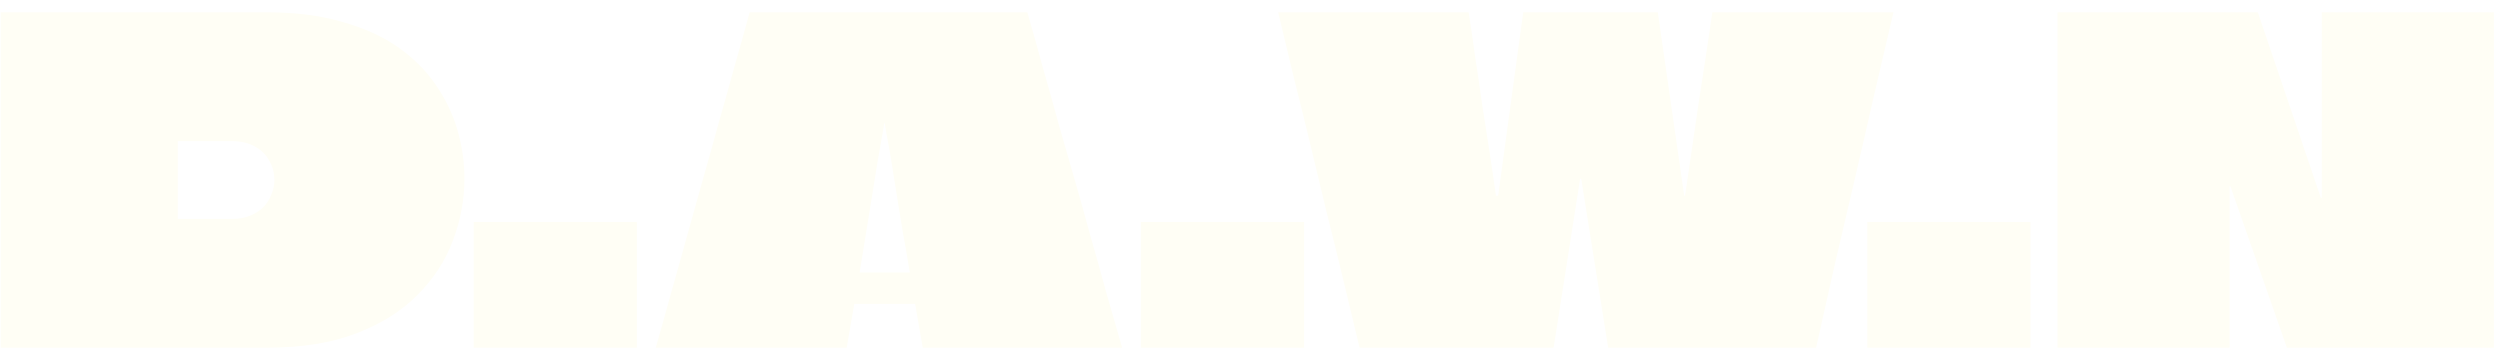
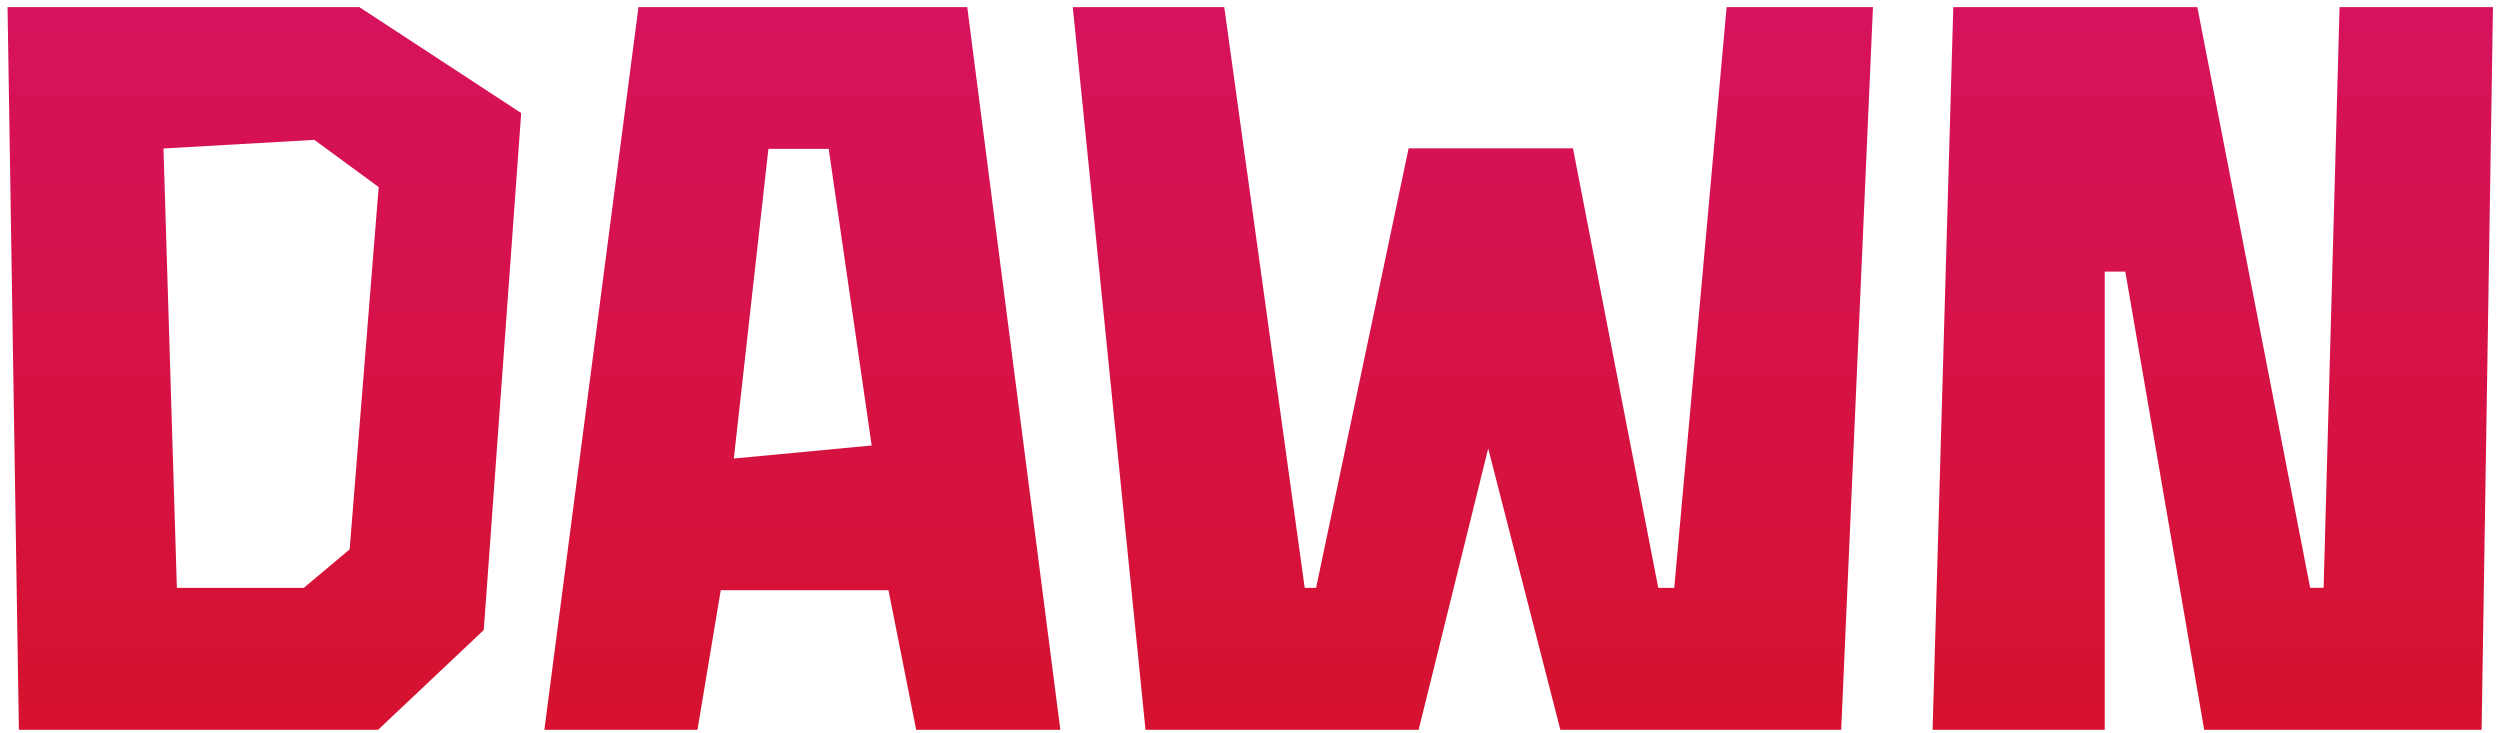
- <svg xmlns="http://www.w3.org/2000/svg" width="164" height="23" viewBox="0 0 164 23" fill="none">
-   <path d="M17.531 0.808C19.369 0.808 20.992 1.013 22.4 1.424C23.828 1.815 25.05 2.362 26.067 3.066C27.084 3.77 27.915 4.592 28.56 5.53C29.206 6.45 29.685 7.437 29.998 8.493C30.311 9.549 30.467 10.625 30.467 11.72C30.467 13.108 30.213 14.467 29.704 15.797C29.215 17.107 28.443 18.291 27.387 19.346C26.351 20.402 25.011 21.243 23.368 21.869C21.745 22.495 19.799 22.808 17.531 22.808H0.048C0.048 21.556 0.048 20.314 0.048 19.082C0.048 17.831 0.048 16.589 0.048 15.357C0.048 14.106 0.048 12.864 0.048 11.632C0.048 10.38 0.048 9.129 0.048 7.877C0.048 6.704 0.048 5.53 0.048 4.357C0.048 3.164 0.048 1.981 0.048 0.808H17.531ZM15.184 9.256H11.694C11.694 9.256 11.684 9.256 11.664 9.256C11.664 9.256 11.664 9.266 11.664 9.285C11.664 9.285 11.664 9.295 11.664 9.314V14.301C11.664 14.321 11.664 14.34 11.664 14.36C11.684 14.36 11.694 14.36 11.694 14.36H15.243C15.673 14.36 16.055 14.291 16.387 14.155C16.739 14.018 17.032 13.832 17.267 13.597C17.502 13.363 17.678 13.089 17.795 12.776C17.932 12.463 18 12.14 18 11.808C18 11.338 17.883 10.908 17.648 10.517C17.433 10.126 17.12 9.823 16.71 9.608C16.299 9.373 15.791 9.256 15.184 9.256Z" fill="#FFFEF5" />
-   <path d="M31.072 22.808V14.565H41.778V22.808H31.072Z" fill="#FFFEF5" />
-   <path d="M67.394 0.808C67.746 2.02 68.089 3.242 68.421 4.474C68.773 5.687 69.115 6.909 69.448 8.141C69.8 9.354 70.152 10.576 70.504 11.808C70.856 13.02 71.198 14.242 71.531 15.475C71.882 16.687 72.225 17.909 72.557 19.141C72.909 20.354 73.261 21.576 73.613 22.808H60.531L60.032 19.933C59.954 19.933 59.885 19.933 59.827 19.933C59.768 19.933 59.699 19.933 59.621 19.933H56.395C56.336 19.933 56.277 19.933 56.218 19.933C56.16 19.933 56.101 19.933 56.042 19.933L55.544 22.808H43.019C43.37 21.576 43.713 20.354 44.045 19.141C44.397 17.909 44.739 16.687 45.072 15.475C45.424 14.242 45.766 13.02 46.099 11.808C46.45 10.576 46.793 9.354 47.125 8.141C47.477 6.909 47.819 5.687 48.152 4.474C48.504 3.242 48.846 2.02 49.178 0.808H67.394ZM56.395 17.851C56.395 17.87 56.395 17.88 56.395 17.88C56.395 17.88 56.404 17.88 56.424 17.88H59.651C59.67 17.88 59.68 17.88 59.68 17.88C59.68 17.86 59.68 17.851 59.68 17.851C59.68 17.851 59.641 17.616 59.562 17.146C59.484 16.658 59.377 16.051 59.24 15.328C59.123 14.585 58.995 13.803 58.858 12.981C58.722 12.14 58.594 11.348 58.477 10.605C58.36 9.862 58.252 9.256 58.154 8.786C58.076 8.317 58.037 8.082 58.037 8.082C58.037 8.082 58.027 8.082 58.008 8.082C58.008 8.082 57.969 8.317 57.891 8.786C57.812 9.256 57.705 9.862 57.568 10.605C57.45 11.348 57.323 12.14 57.187 12.981C57.05 13.803 56.922 14.585 56.805 15.328C56.688 16.051 56.59 16.658 56.512 17.146C56.434 17.616 56.395 17.851 56.395 17.851Z" fill="#FFFEF5" />
-   <path d="M74.841 22.808V14.565H85.548V22.808H74.841Z" fill="#FFFEF5" />
-   <path d="M112.331 0.808H124.211C123.781 2.646 123.35 4.484 122.92 6.322C122.509 8.141 122.089 9.97 121.659 11.808C121.229 13.646 120.798 15.484 120.368 17.323C119.957 19.141 119.547 20.97 119.136 22.808H105.496L103.736 11.778C103.736 11.759 103.726 11.749 103.707 11.749C103.707 11.73 103.707 11.72 103.707 11.72C103.707 11.72 103.697 11.72 103.677 11.72C103.677 11.72 103.668 11.73 103.648 11.749C103.648 11.749 103.648 11.759 103.648 11.778L101.917 22.808H89.187C88.835 21.341 88.483 19.875 88.131 18.408C87.779 16.941 87.417 15.475 87.046 14.008C86.694 12.541 86.341 11.075 85.99 9.608C85.638 8.141 85.276 6.674 84.904 5.208C84.552 3.741 84.2 2.274 83.848 0.808H96.344C96.501 1.805 96.647 2.812 96.784 3.829C96.941 4.826 97.087 5.824 97.224 6.821C97.381 7.818 97.537 8.826 97.694 9.842C97.85 10.84 97.997 11.837 98.133 12.835C98.133 12.835 98.143 12.835 98.163 12.835C98.182 12.835 98.202 12.835 98.222 12.835C98.241 12.835 98.251 12.835 98.251 12.835C98.27 12.835 98.28 12.835 98.28 12.835L99.923 0.808H108.752L110.483 12.835C110.502 12.835 110.512 12.835 110.512 12.835C110.532 12.835 110.541 12.835 110.541 12.835C110.835 10.82 111.128 8.816 111.421 6.821C111.734 4.826 112.037 2.822 112.331 0.808Z" fill="#FFFEF5" />
-   <path d="M122.497 22.808V14.565H133.203V22.808H122.497Z" fill="#FFFEF5" />
-   <path d="M152.307 0.808H163.601C163.601 1.531 163.601 2.265 163.601 3.008C163.601 3.731 163.601 4.465 163.601 5.208C163.601 5.931 163.601 6.665 163.601 7.408C163.601 8.131 163.601 8.865 163.601 9.608C163.601 10.331 163.601 11.065 163.601 11.808C163.601 13.646 163.601 15.484 163.601 17.323C163.601 19.141 163.601 20.97 163.601 22.808H150.019L146.323 12.248C146.323 12.228 146.314 12.219 146.294 12.219C146.294 12.219 146.284 12.219 146.265 12.219C146.265 12.219 146.265 12.228 146.265 12.248C146.265 13.969 146.265 15.729 146.265 17.528C146.265 19.327 146.265 21.087 146.265 22.808H134.971C134.971 21.341 134.971 19.875 134.971 18.408C134.971 16.941 134.971 15.475 134.971 14.008C134.971 12.541 134.971 11.075 134.971 9.608C134.971 8.141 134.971 6.674 134.971 5.208C134.971 3.741 134.971 2.274 134.971 0.808H148.113L152.249 12.981C152.268 12.981 152.278 12.981 152.278 12.981C152.298 12.981 152.307 12.981 152.307 12.981C152.307 12.962 152.307 12.952 152.307 12.952V0.808Z" fill="#FFFEF5" />
+ <svg xmlns="http://www.w3.org/2000/svg" width="256" height="75" viewBox="0 0 256 75" fill="none">
+   <path fill-rule="evenodd" clip-rule="evenodd" d="M65.378 0.733H99.047L108.579 74.733H93.816L90.979 60.434H73.805L71.422 74.733H55.743L65.378 0.733ZM75.143 46.954L78.685 15.244H84.859L89.259 45.616L75.143 46.954Z" fill="url(#paint0_linear_305_21525)" />
+   <path d="M188.538 74.733L191.791 0.733H176.805L171.443 60.196H169.805L161.073 15.186H144.242L134.768 60.196H133.602L125.364 0.733H109.853L117.299 74.733H145.267L152.391 45.923L159.779 74.733H188.538Z" fill="url(#paint1_linear_305_21525)" />
+   <path d="M225.007 0.733H200.016L197.897 74.733H215.524V27.81H217.631L225.709 74.733H254.117L255.28 0.733H239.562V1.013L237.937 60.193H236.56L225.007 0.733Z" fill="url(#paint2_linear_305_21525)" />
+   <path fill-rule="evenodd" clip-rule="evenodd" d="M1.934 74.733L0.773 0.733H36.805L53.371 11.577L49.538 64.516L38.715 74.733H1.934ZM18.111 60.196L16.74 15.204L32.183 14.323L38.776 19.153L35.805 56.254L31.109 60.196H18.111Z" fill="url(#paint3_linear_305_21525)" />
+   <defs>
+     <linearGradient id="paint0_linear_305_21525" x1="128.027" y1="74.733" x2="128.027" y2="0.733" gradientUnits="userSpaceOnUse">
+       <stop stop-color="#D6122F" />
+       <stop offset="1" stop-color="#D6125D" />
+     </linearGradient>
+     <linearGradient id="paint1_linear_305_21525" x1="128.027" y1="74.733" x2="128.027" y2="0.733" gradientUnits="userSpaceOnUse">
+       <stop stop-color="#D6122F" />
+       <stop offset="1" stop-color="#D6125D" />
+     </linearGradient>
+     <linearGradient id="paint2_linear_305_21525" x1="128.027" y1="74.733" x2="128.027" y2="0.733" gradientUnits="userSpaceOnUse">
+       <stop stop-color="#D6122F" />
+       <stop offset="1" stop-color="#D6125D" />
+     </linearGradient>
+     <linearGradient id="paint3_linear_305_21525" x1="128.027" y1="74.733" x2="128.027" y2="0.733" gradientUnits="userSpaceOnUse">
+       <stop stop-color="#D6122F" />
+       <stop offset="1" stop-color="#D6125D" />
+     </linearGradient>
+   </defs>
</svg>
